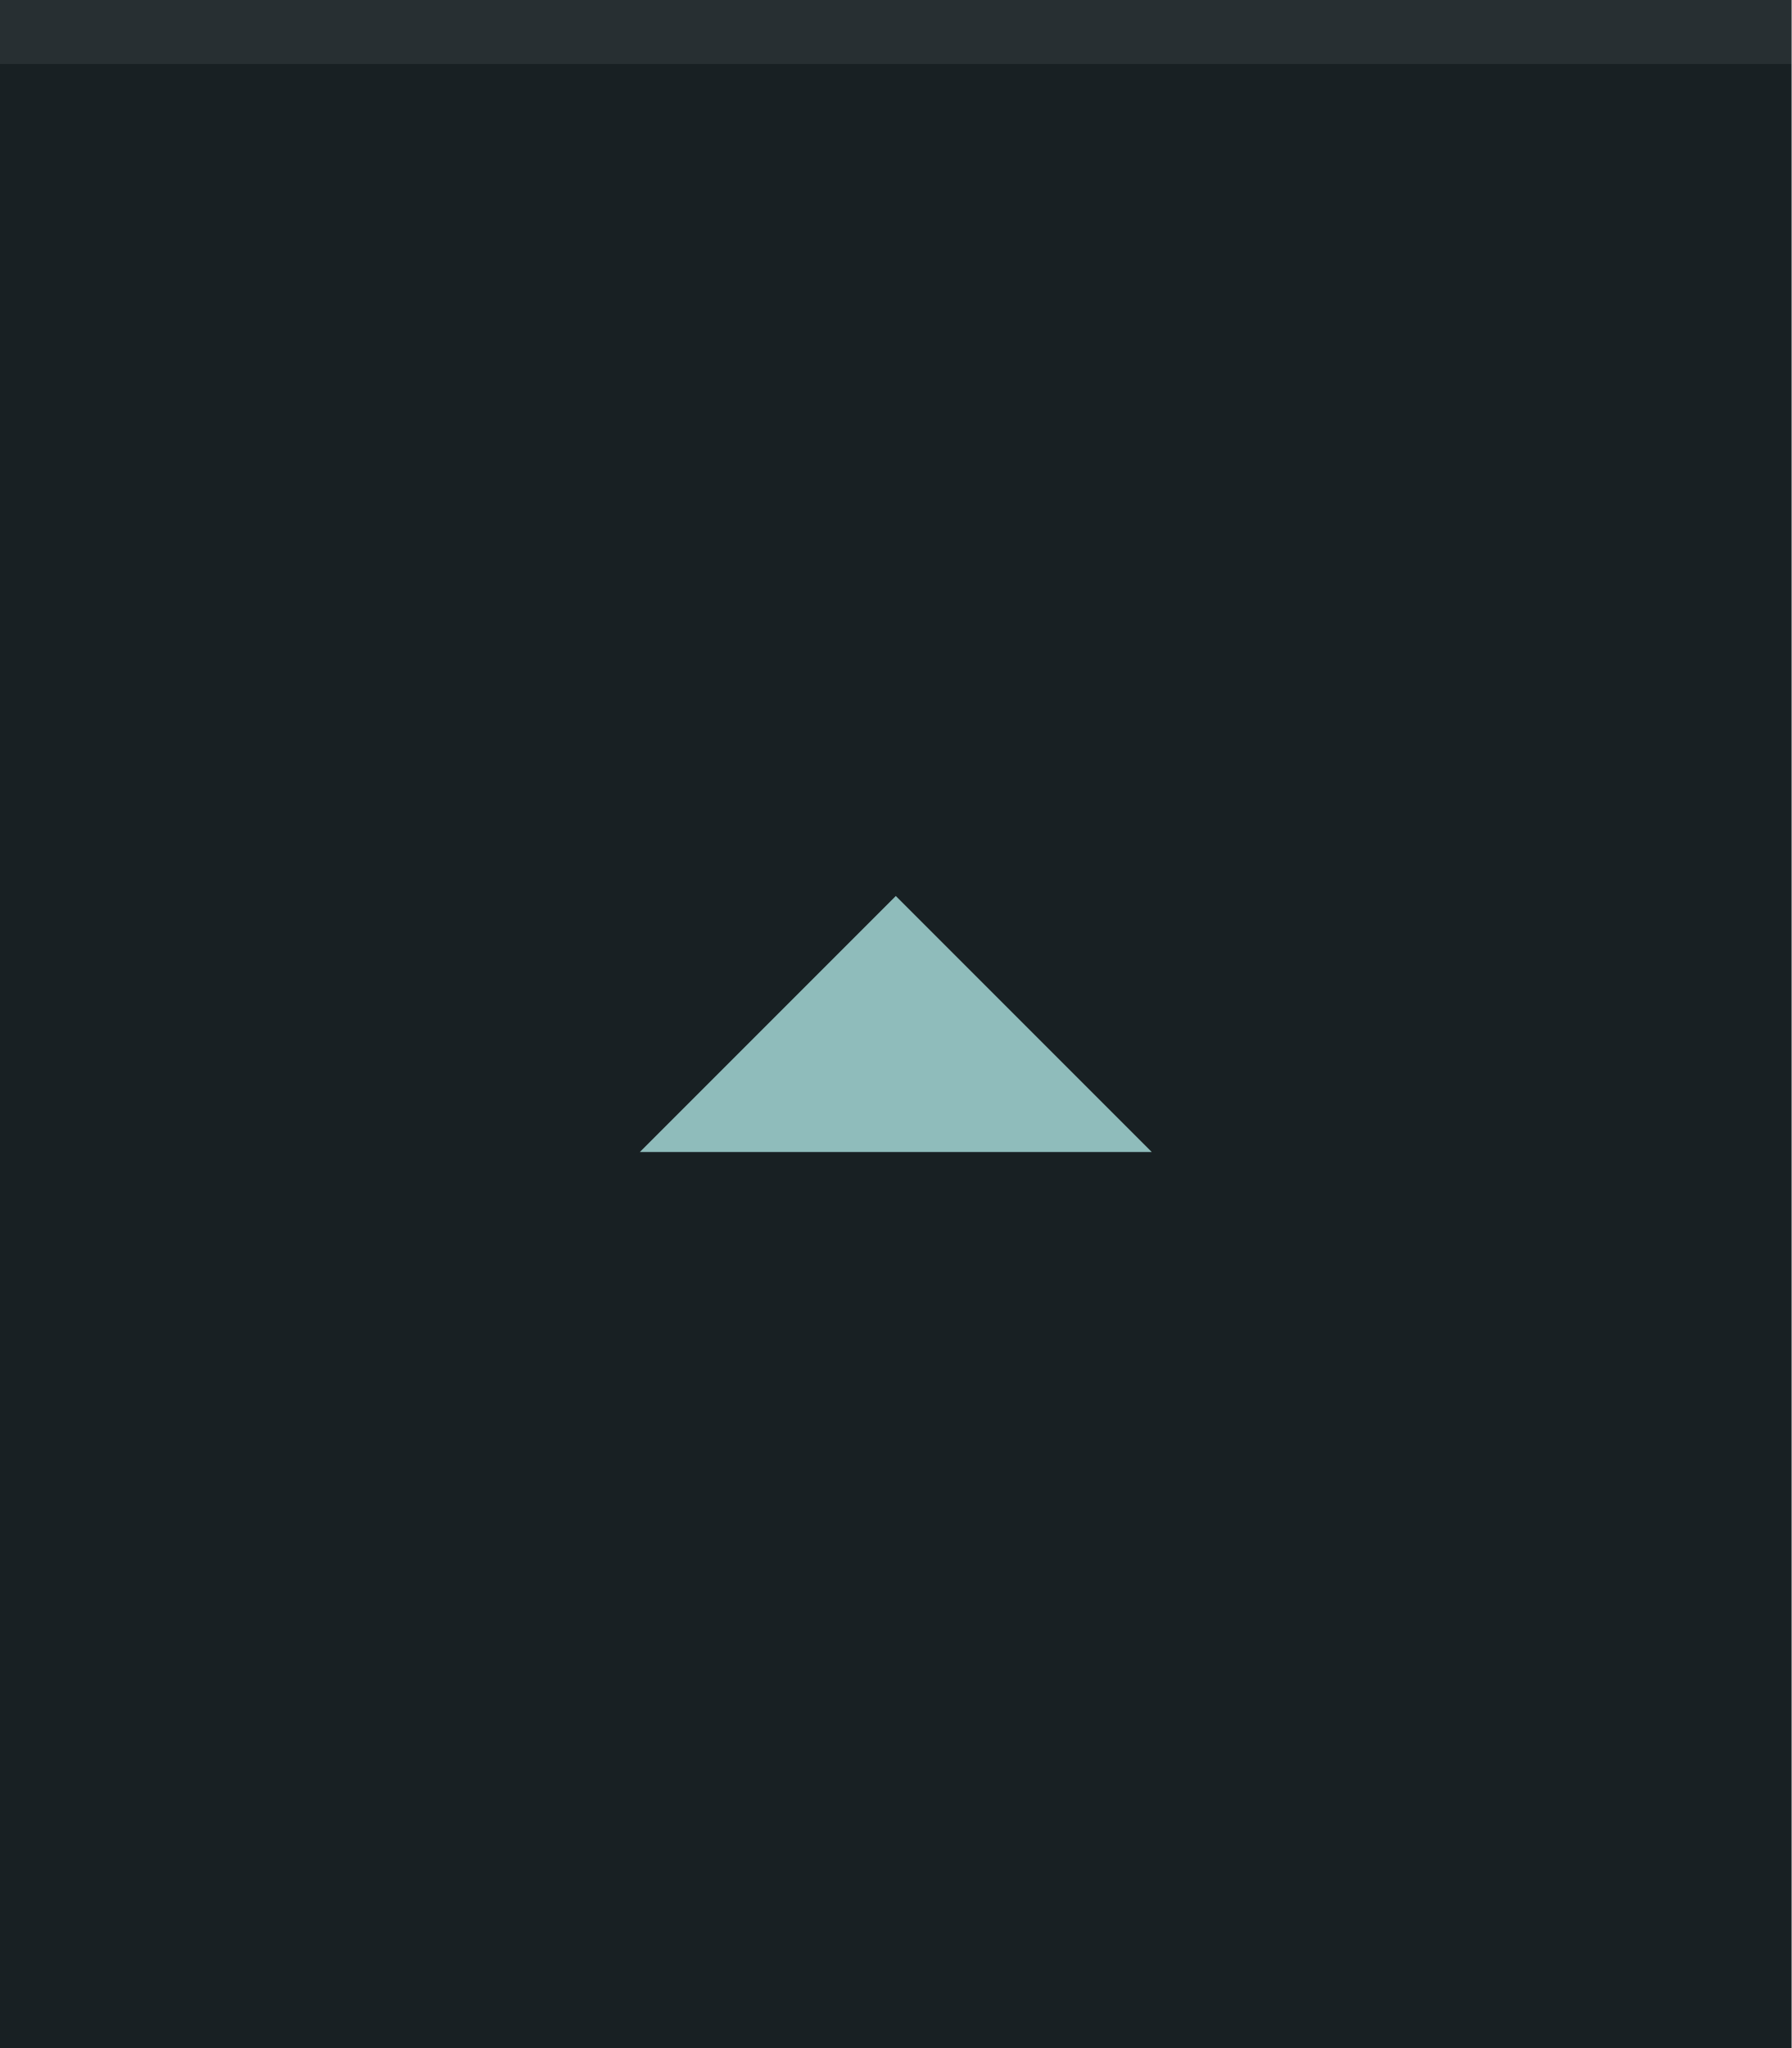
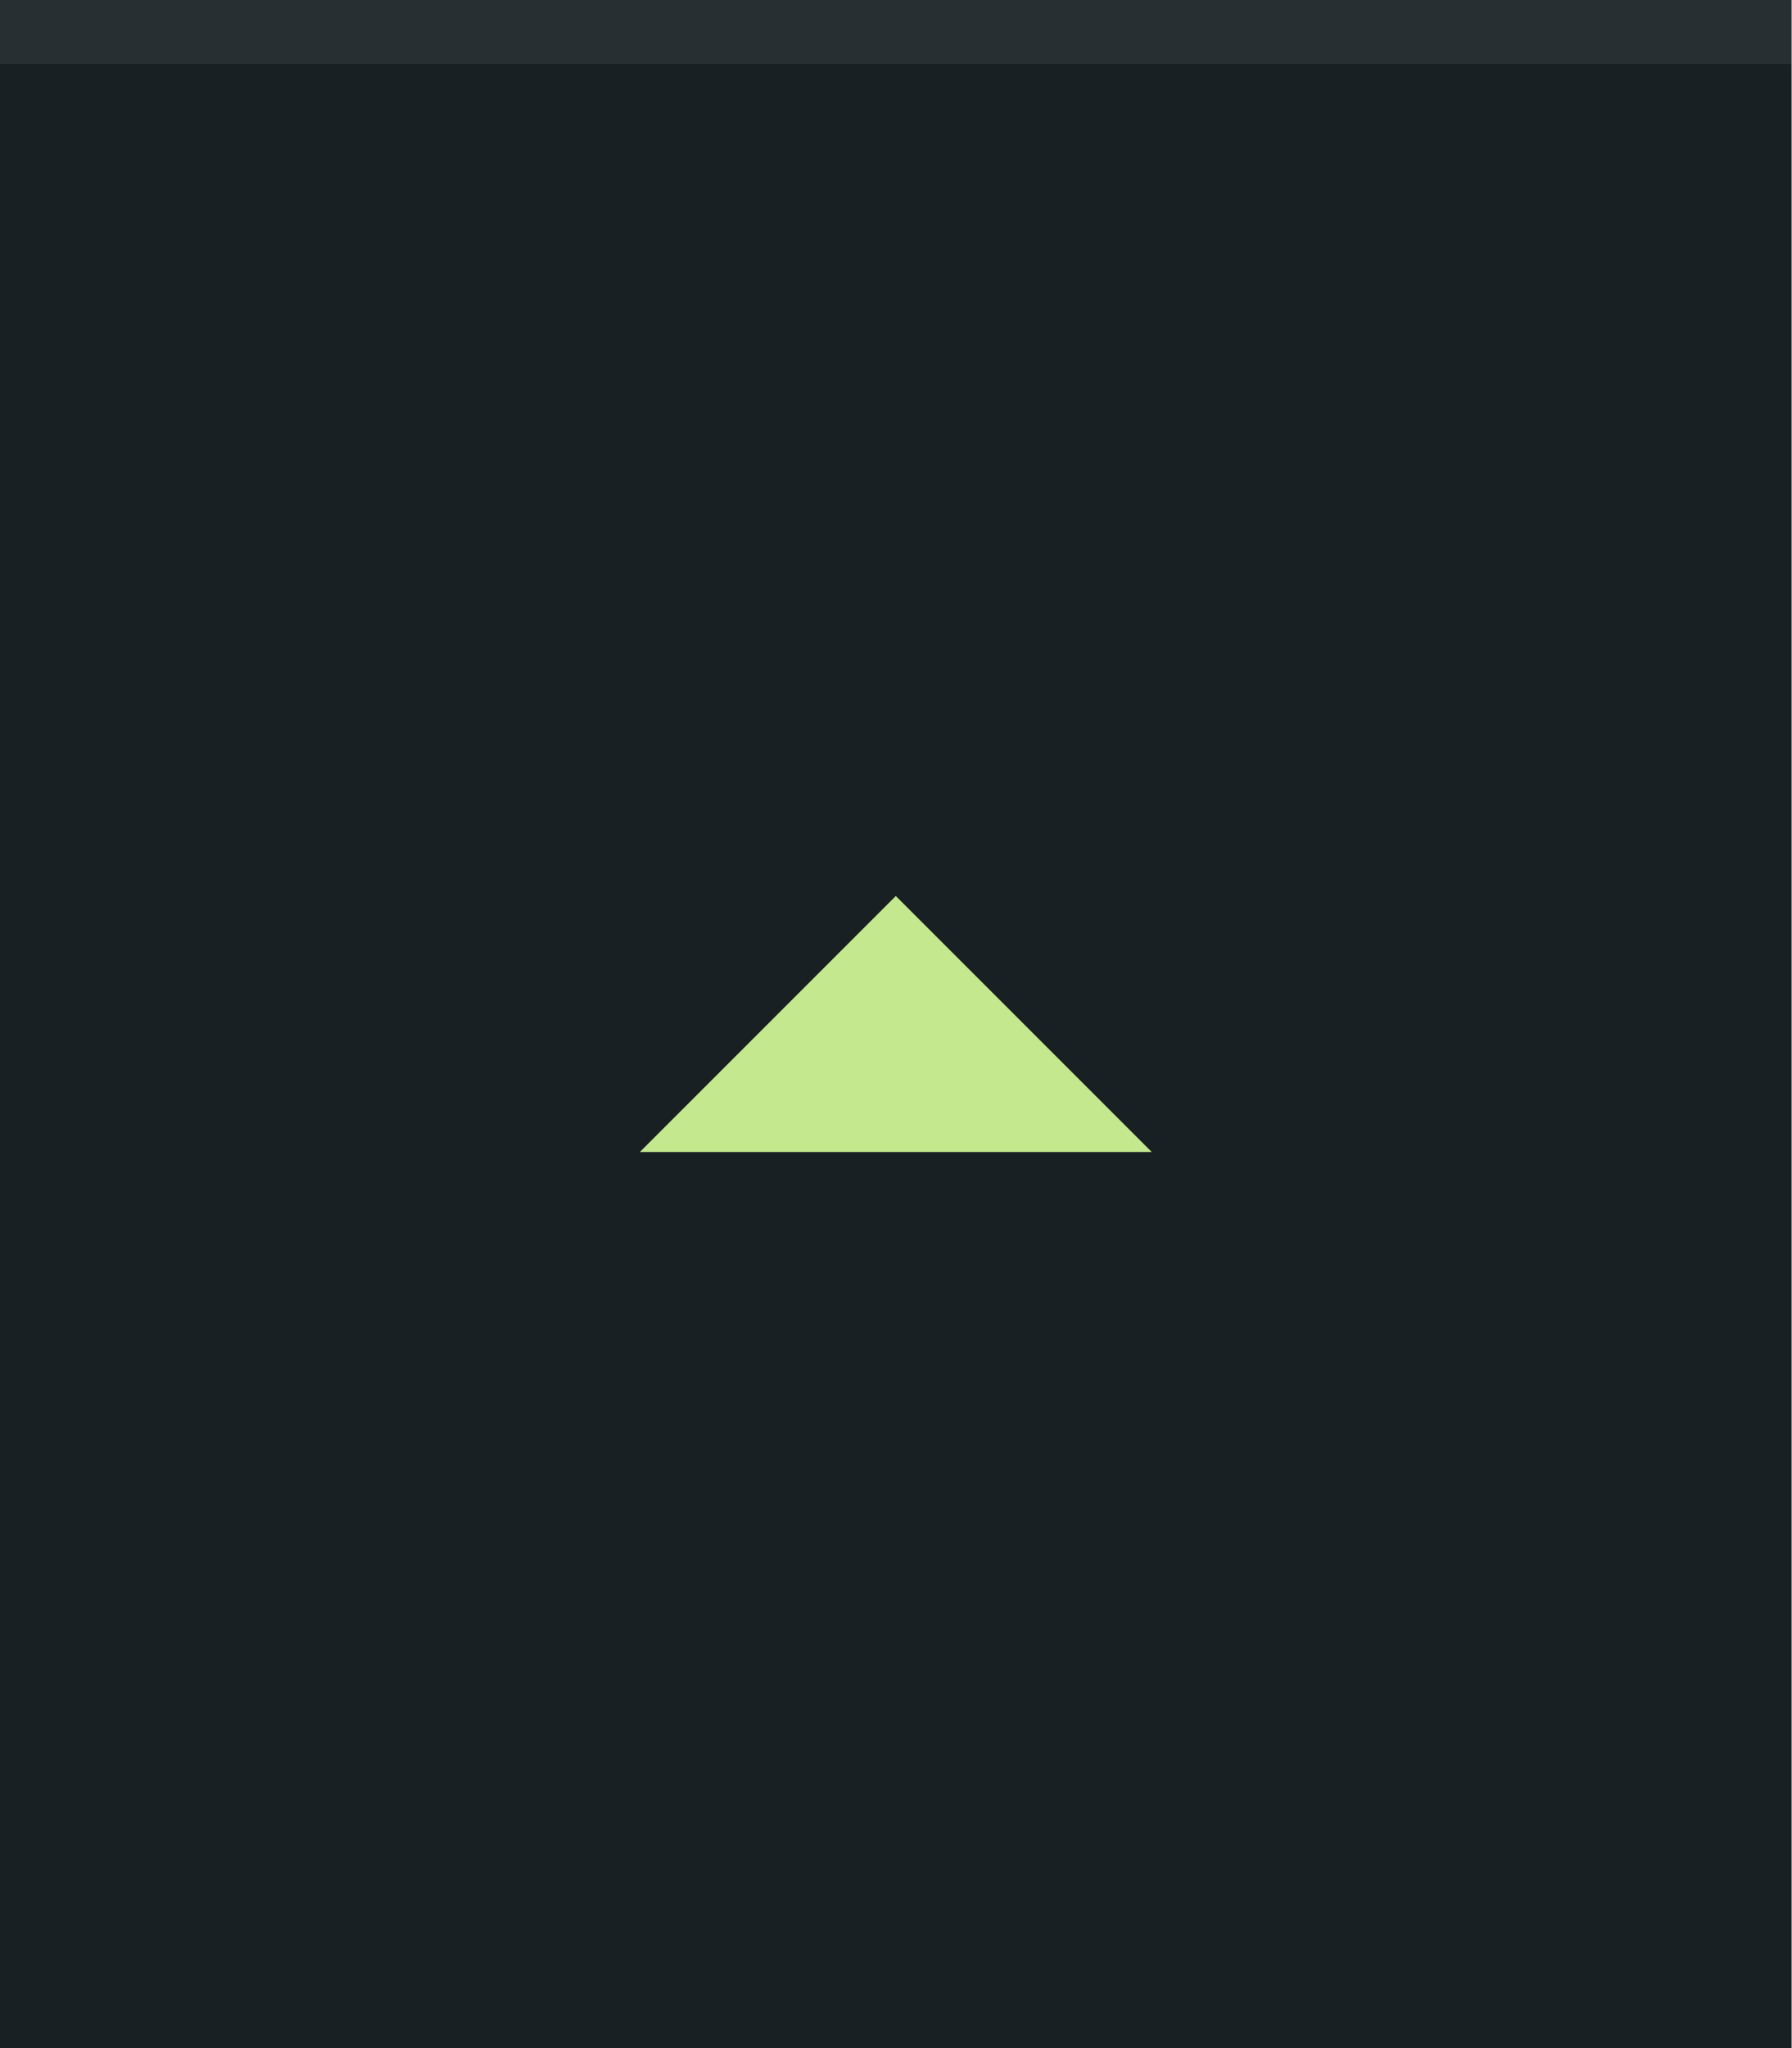
<svg xmlns="http://www.w3.org/2000/svg" width="28" height="32" viewBox="0 0 28 32" id="svg4142" version="1.1">
  <defs id="defs4144" />
  <g id="layer1" transform="translate(0,-1020.362)">
    <rect style="opacity:1;fill:#182023;fill-opacity:1;fill-rule:evenodd;stroke:none;stroke-width:2.745;stroke-linecap:butt;stroke-linejoin:miter;stroke-miterlimit:4;stroke-dasharray:none;stroke-dashoffset:478.437;stroke-opacity:1" id="rect4741" width="28" height="32" x="0" y="1020.362" />
    <rect style="opacity:1;fill:#ffffff;fill-opacity:0.07;fill-rule:evenodd;stroke:none;stroke-width:2.745;stroke-linecap:butt;stroke-linejoin:miter;stroke-miterlimit:4;stroke-dasharray:none;stroke-dashoffset:478.437;stroke-opacity:1" id="rect4959" width="28" height="1" x="0" y="1020.362" />
-     <path d="m 18,1038.362 -4,-4 -4,4 z" id="path6400" style="display:inline;fill:#8fbcbb;fill-opacity:1;stroke:none" />
+     <path d="m 18,1038.362 -4,-4 -4,4 z" id="path6400" style="display:inline;fill:#C3E88D;fill-opacity:1;stroke:none" />
  </g>
</svg>
